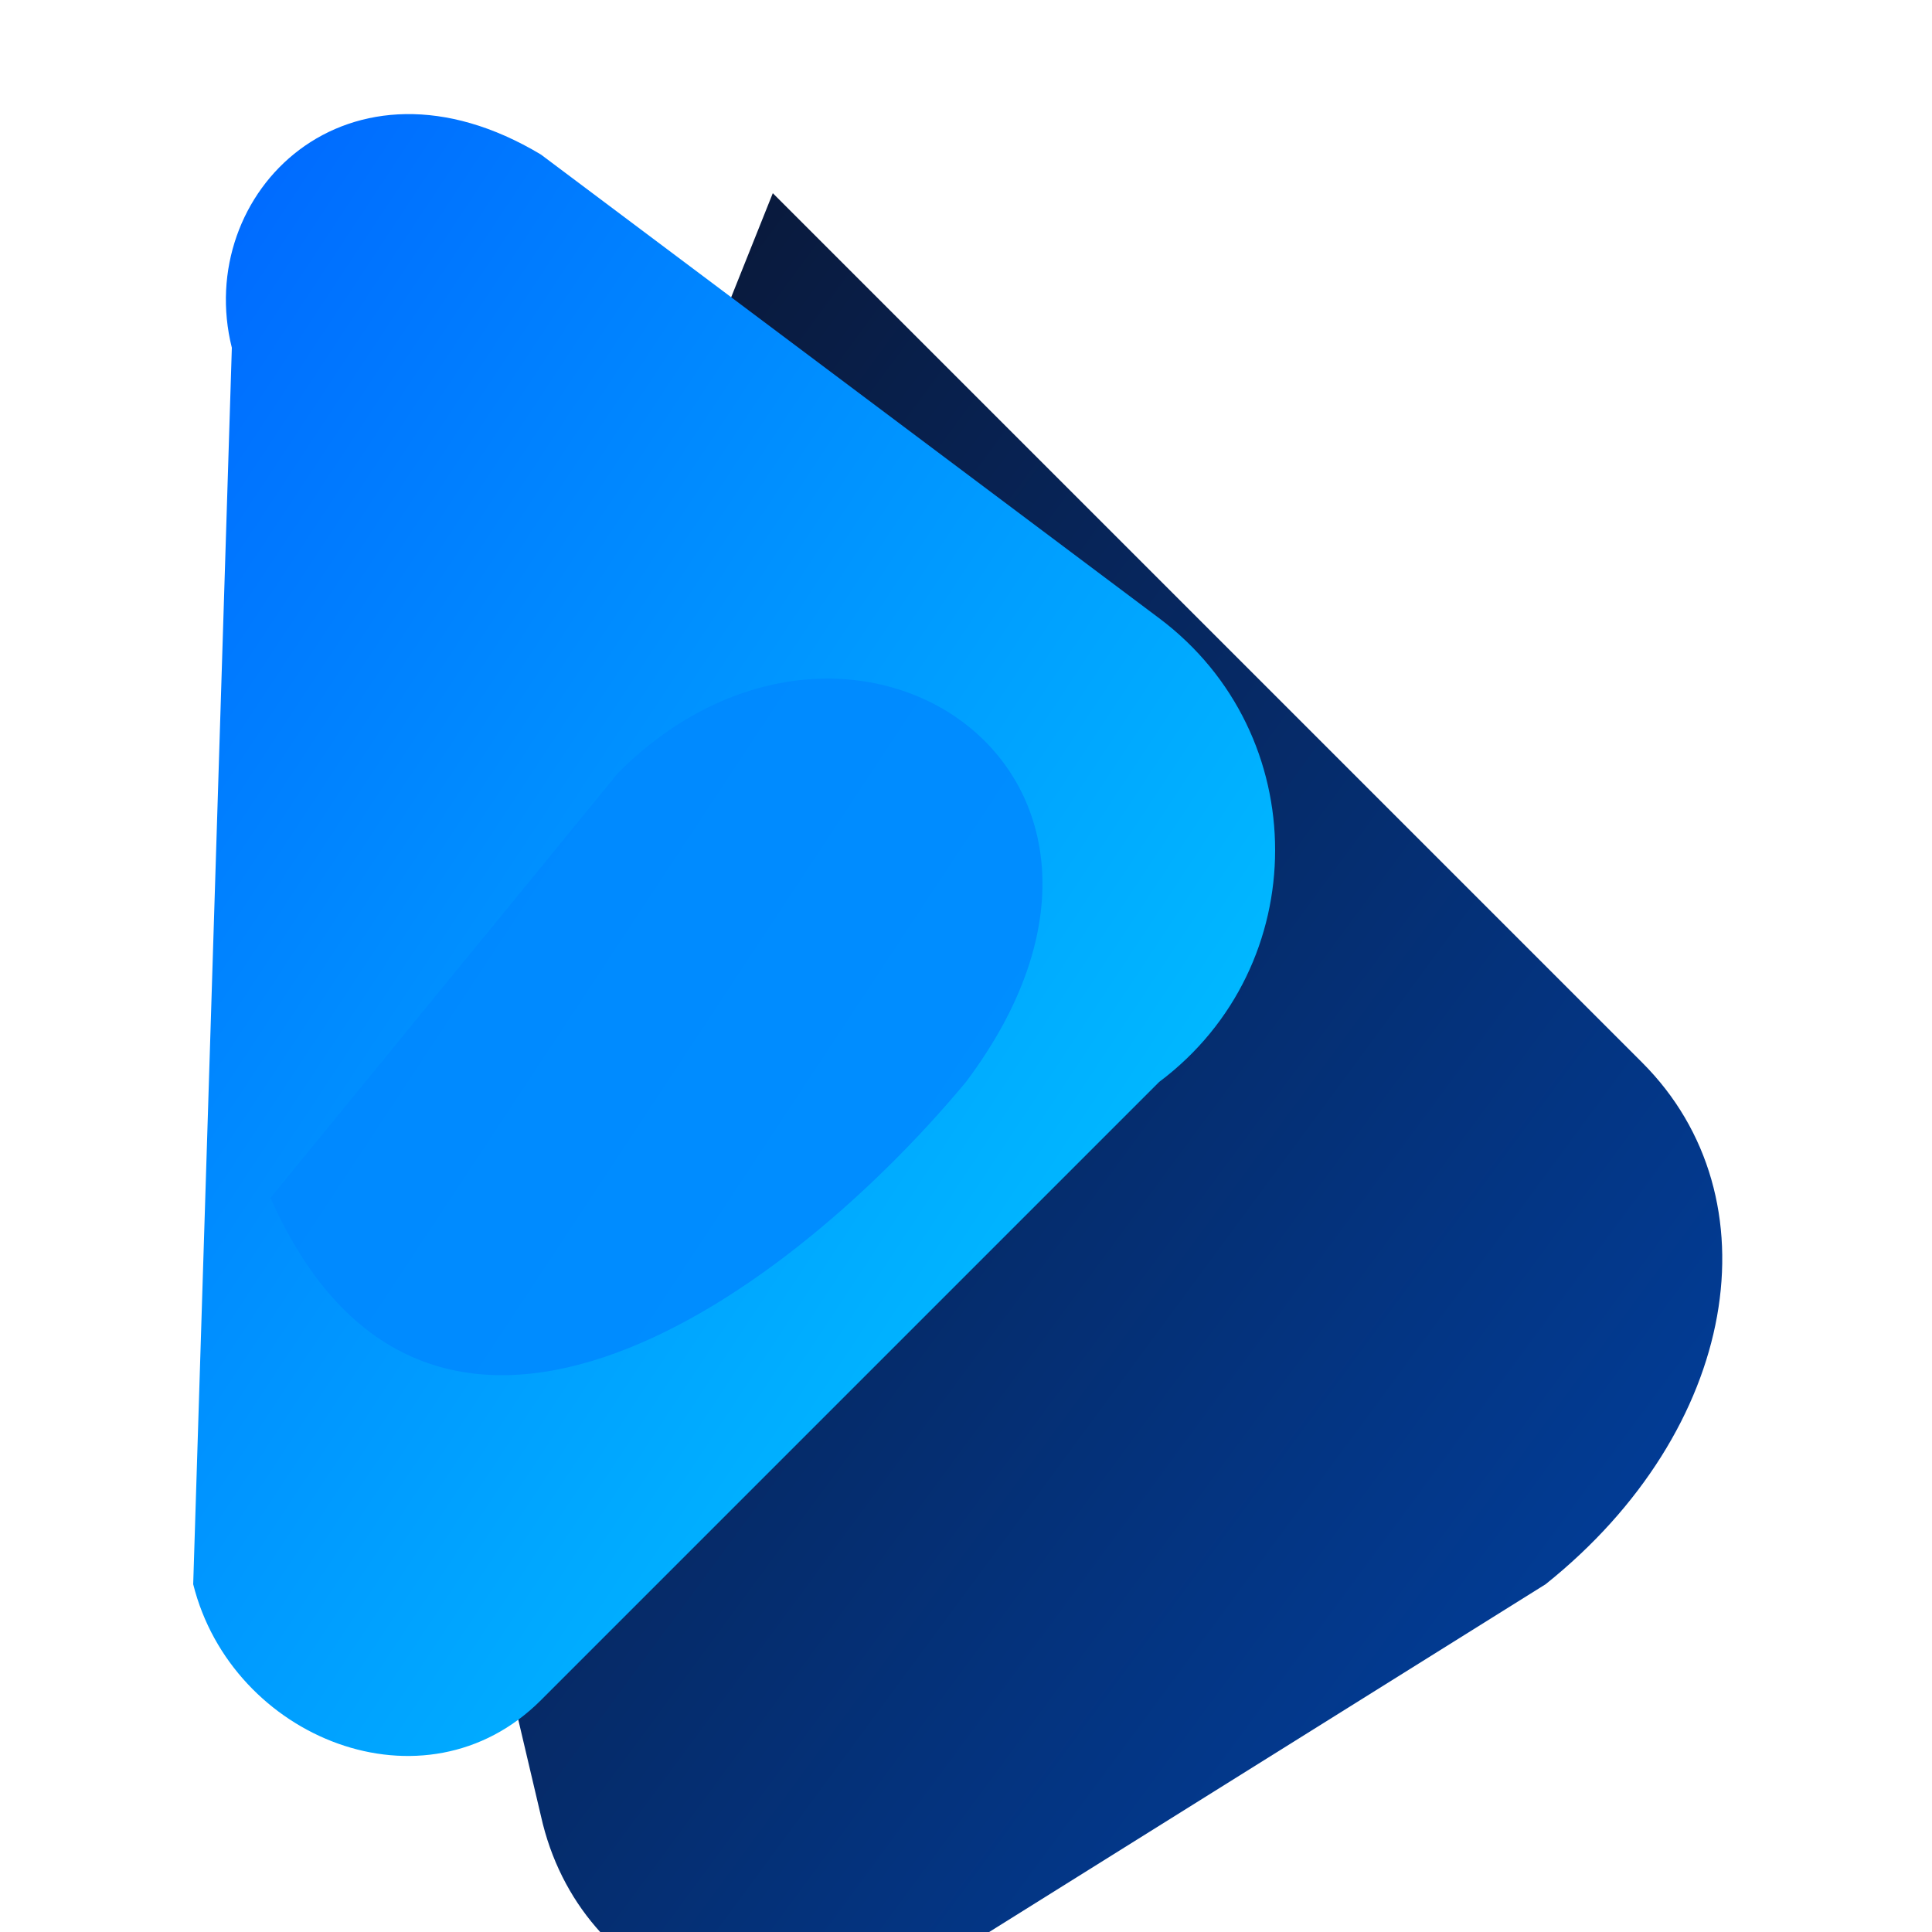
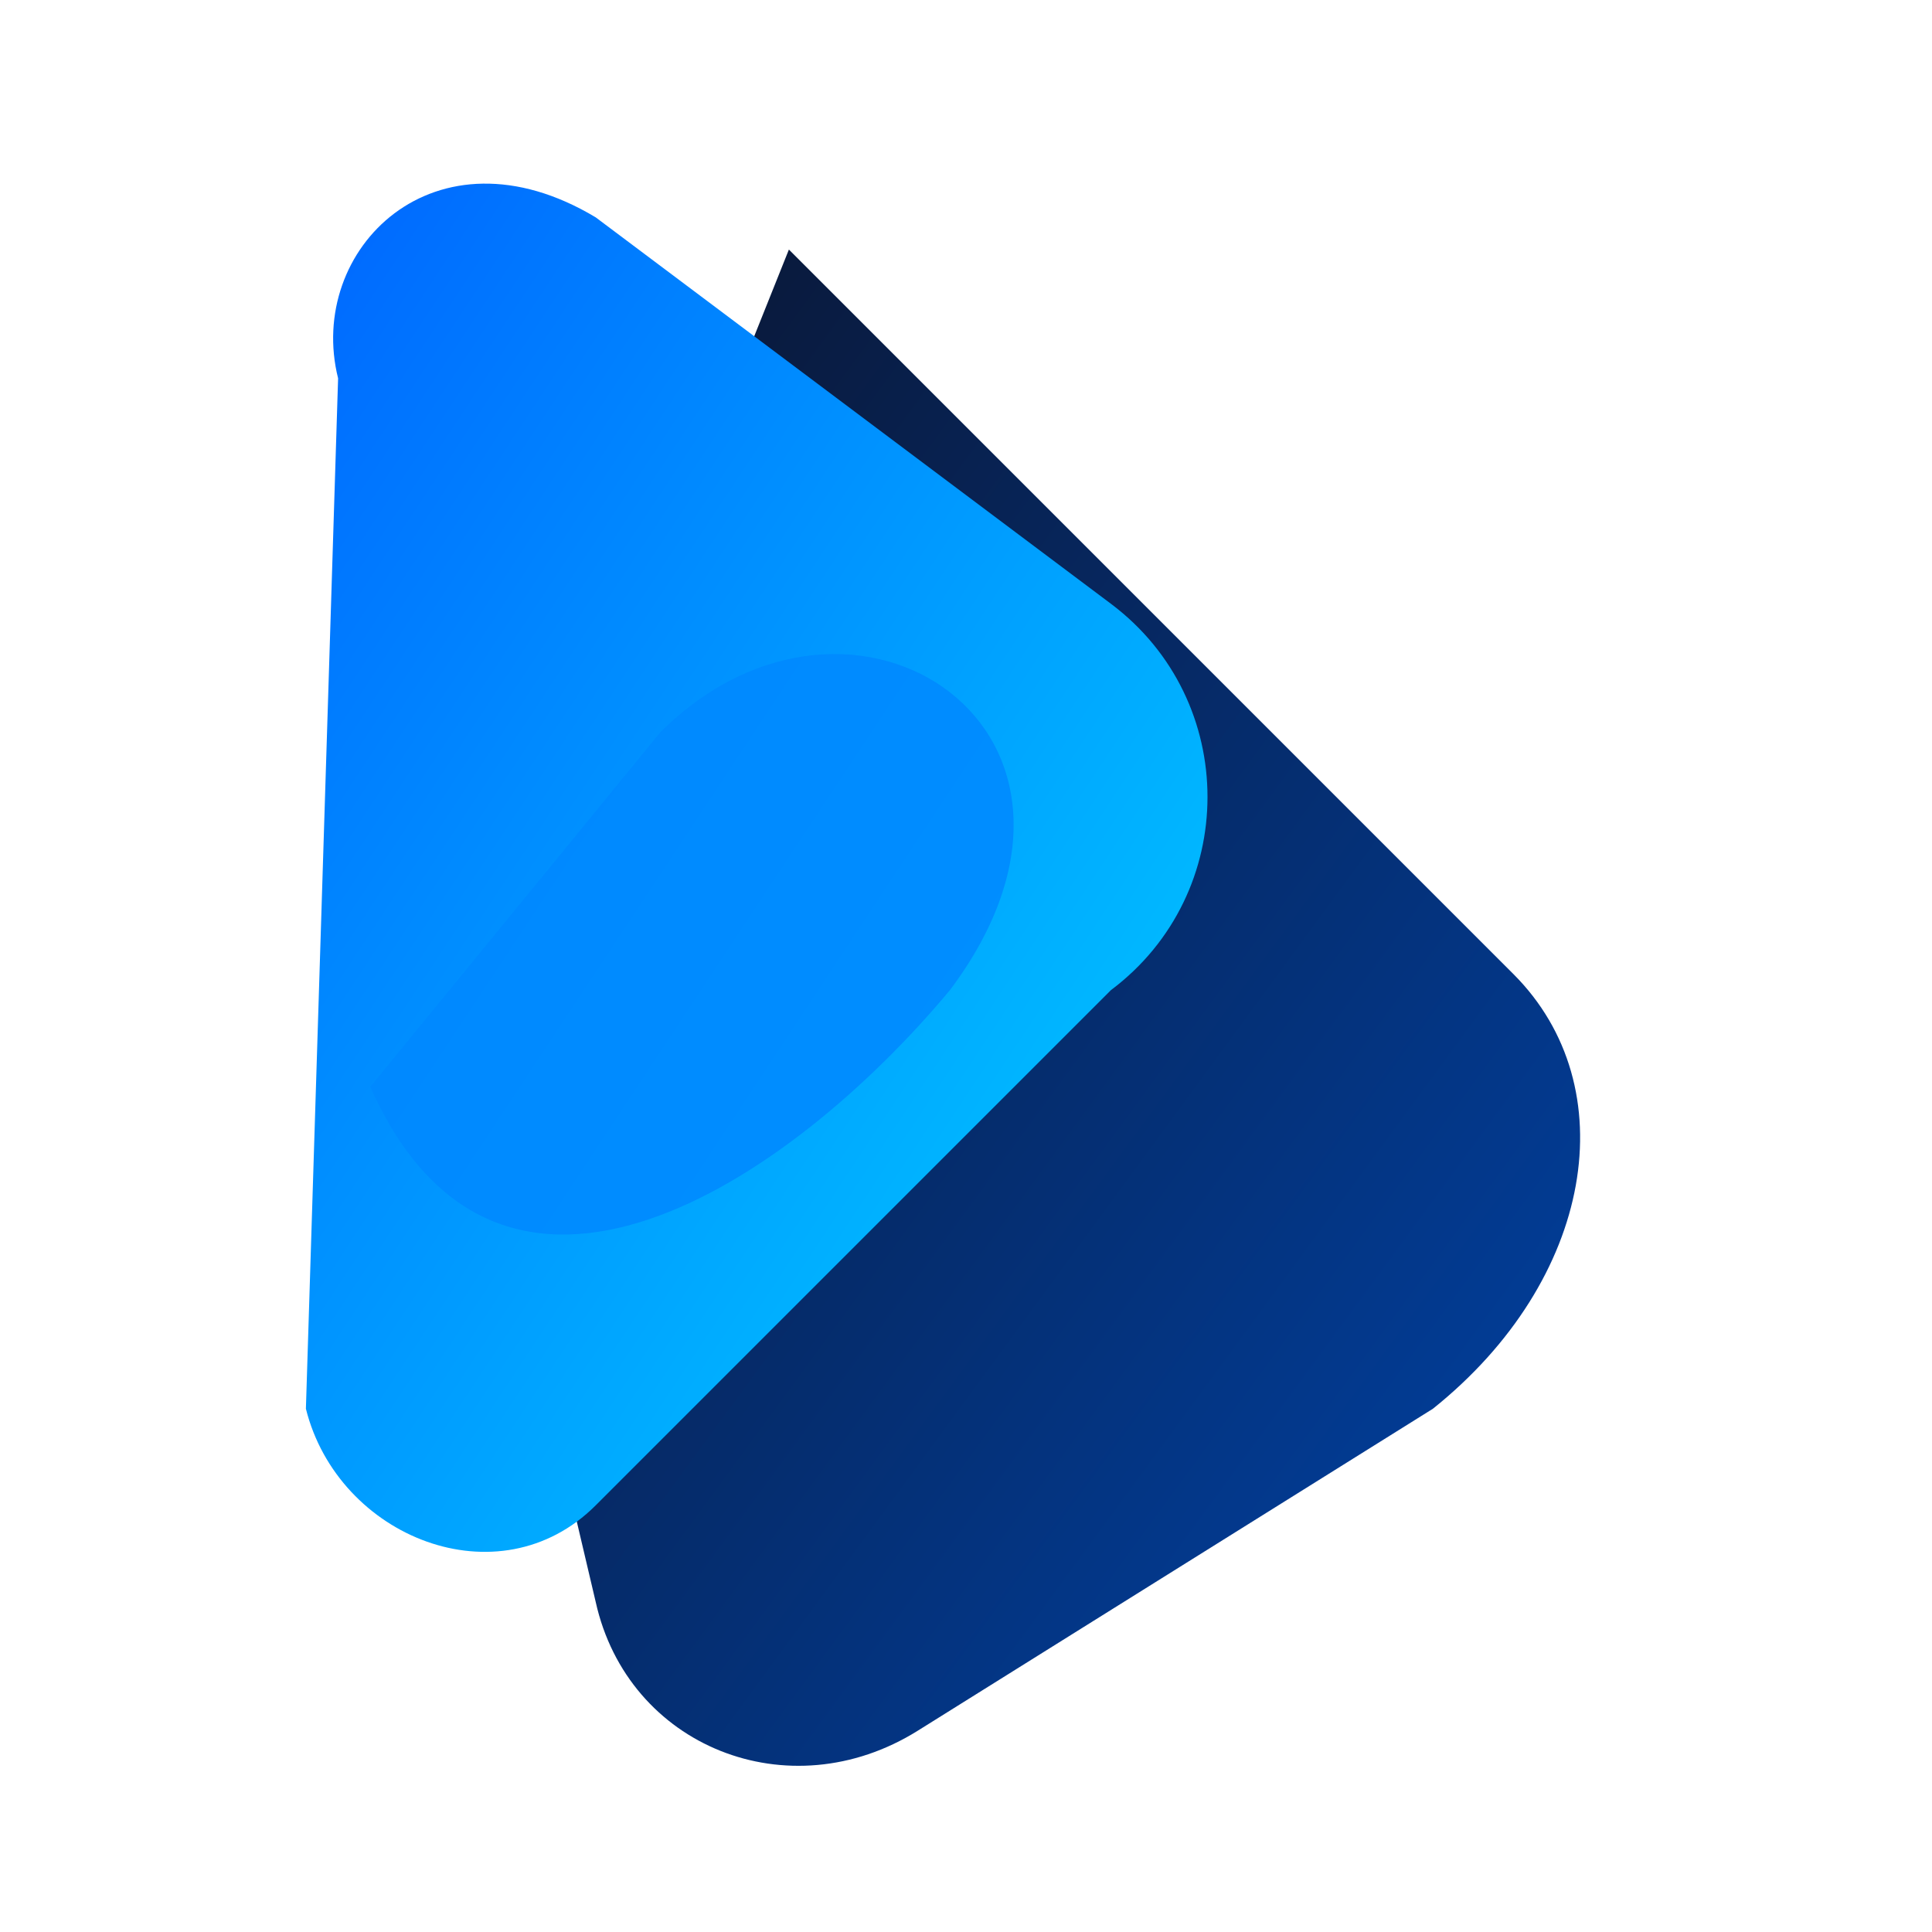
- <svg xmlns="http://www.w3.org/2000/svg" viewBox="0 0 100 100" fill="none">
+ <svg xmlns="http://www.w3.org/2000/svg" viewBox="0 0 120 120" fill="none">
  <defs>
    <linearGradient id="iconLeft" x1="0%" y1="0%" x2="100%" y2="100%">
      <stop offset="0%" stop-color="#0066FF" />
      <stop offset="100%" stop-color="#00D2FF" />
    </linearGradient>
    <linearGradient id="iconRight" x1="0%" y1="0%" x2="100%" y2="100%">
      <stop offset="0%" stop-color="#0B132B" />
      <stop offset="100%" stop-color="#0044AA" />
    </linearGradient>
  </defs>
-   <path d="M 40 10 L 85 55 C 92 62 90 74 80 82 L 48 102 C 40 107 30 103 28 94 L 20 60 L 40 10 Z" fill="url(#iconRight)" />
-   <path d="M 12 18 C 10 10 18 2 28 8 L 60 32 C 68 38 68 50 60 56 L 28 88 C 22 94 12 90 10 82 L 12 18 Z" fill="url(#iconLeft)" />
-   <path d="M 32 40 C 44 28 62 40 50 56 C 40 68 22 80 14 62 Z" fill="#0088FF" opacity="0.85" />
+   <g transform="translate(9, 5.5)">
+     <path d="M 40 10 L 85 55 C 92 62 90 74 80 82 L 48 102 C 40 107 30 103 28 94 L 20 60 L 40 10 Z" fill="url(#iconRight)" />
+     <path d="M 12 18 C 10 10 18 2 28 8 L 60 32 C 68 38 68 50 60 56 L 28 88 C 22 94 12 90 10 82 L 12 18 Z" fill="url(#iconLeft)" />
+     <path d="M 32 40 C 44 28 62 40 50 56 C 40 68 22 80 14 62 Z" fill="#0088FF" opacity="0.85" />
+   </g>
</svg>
